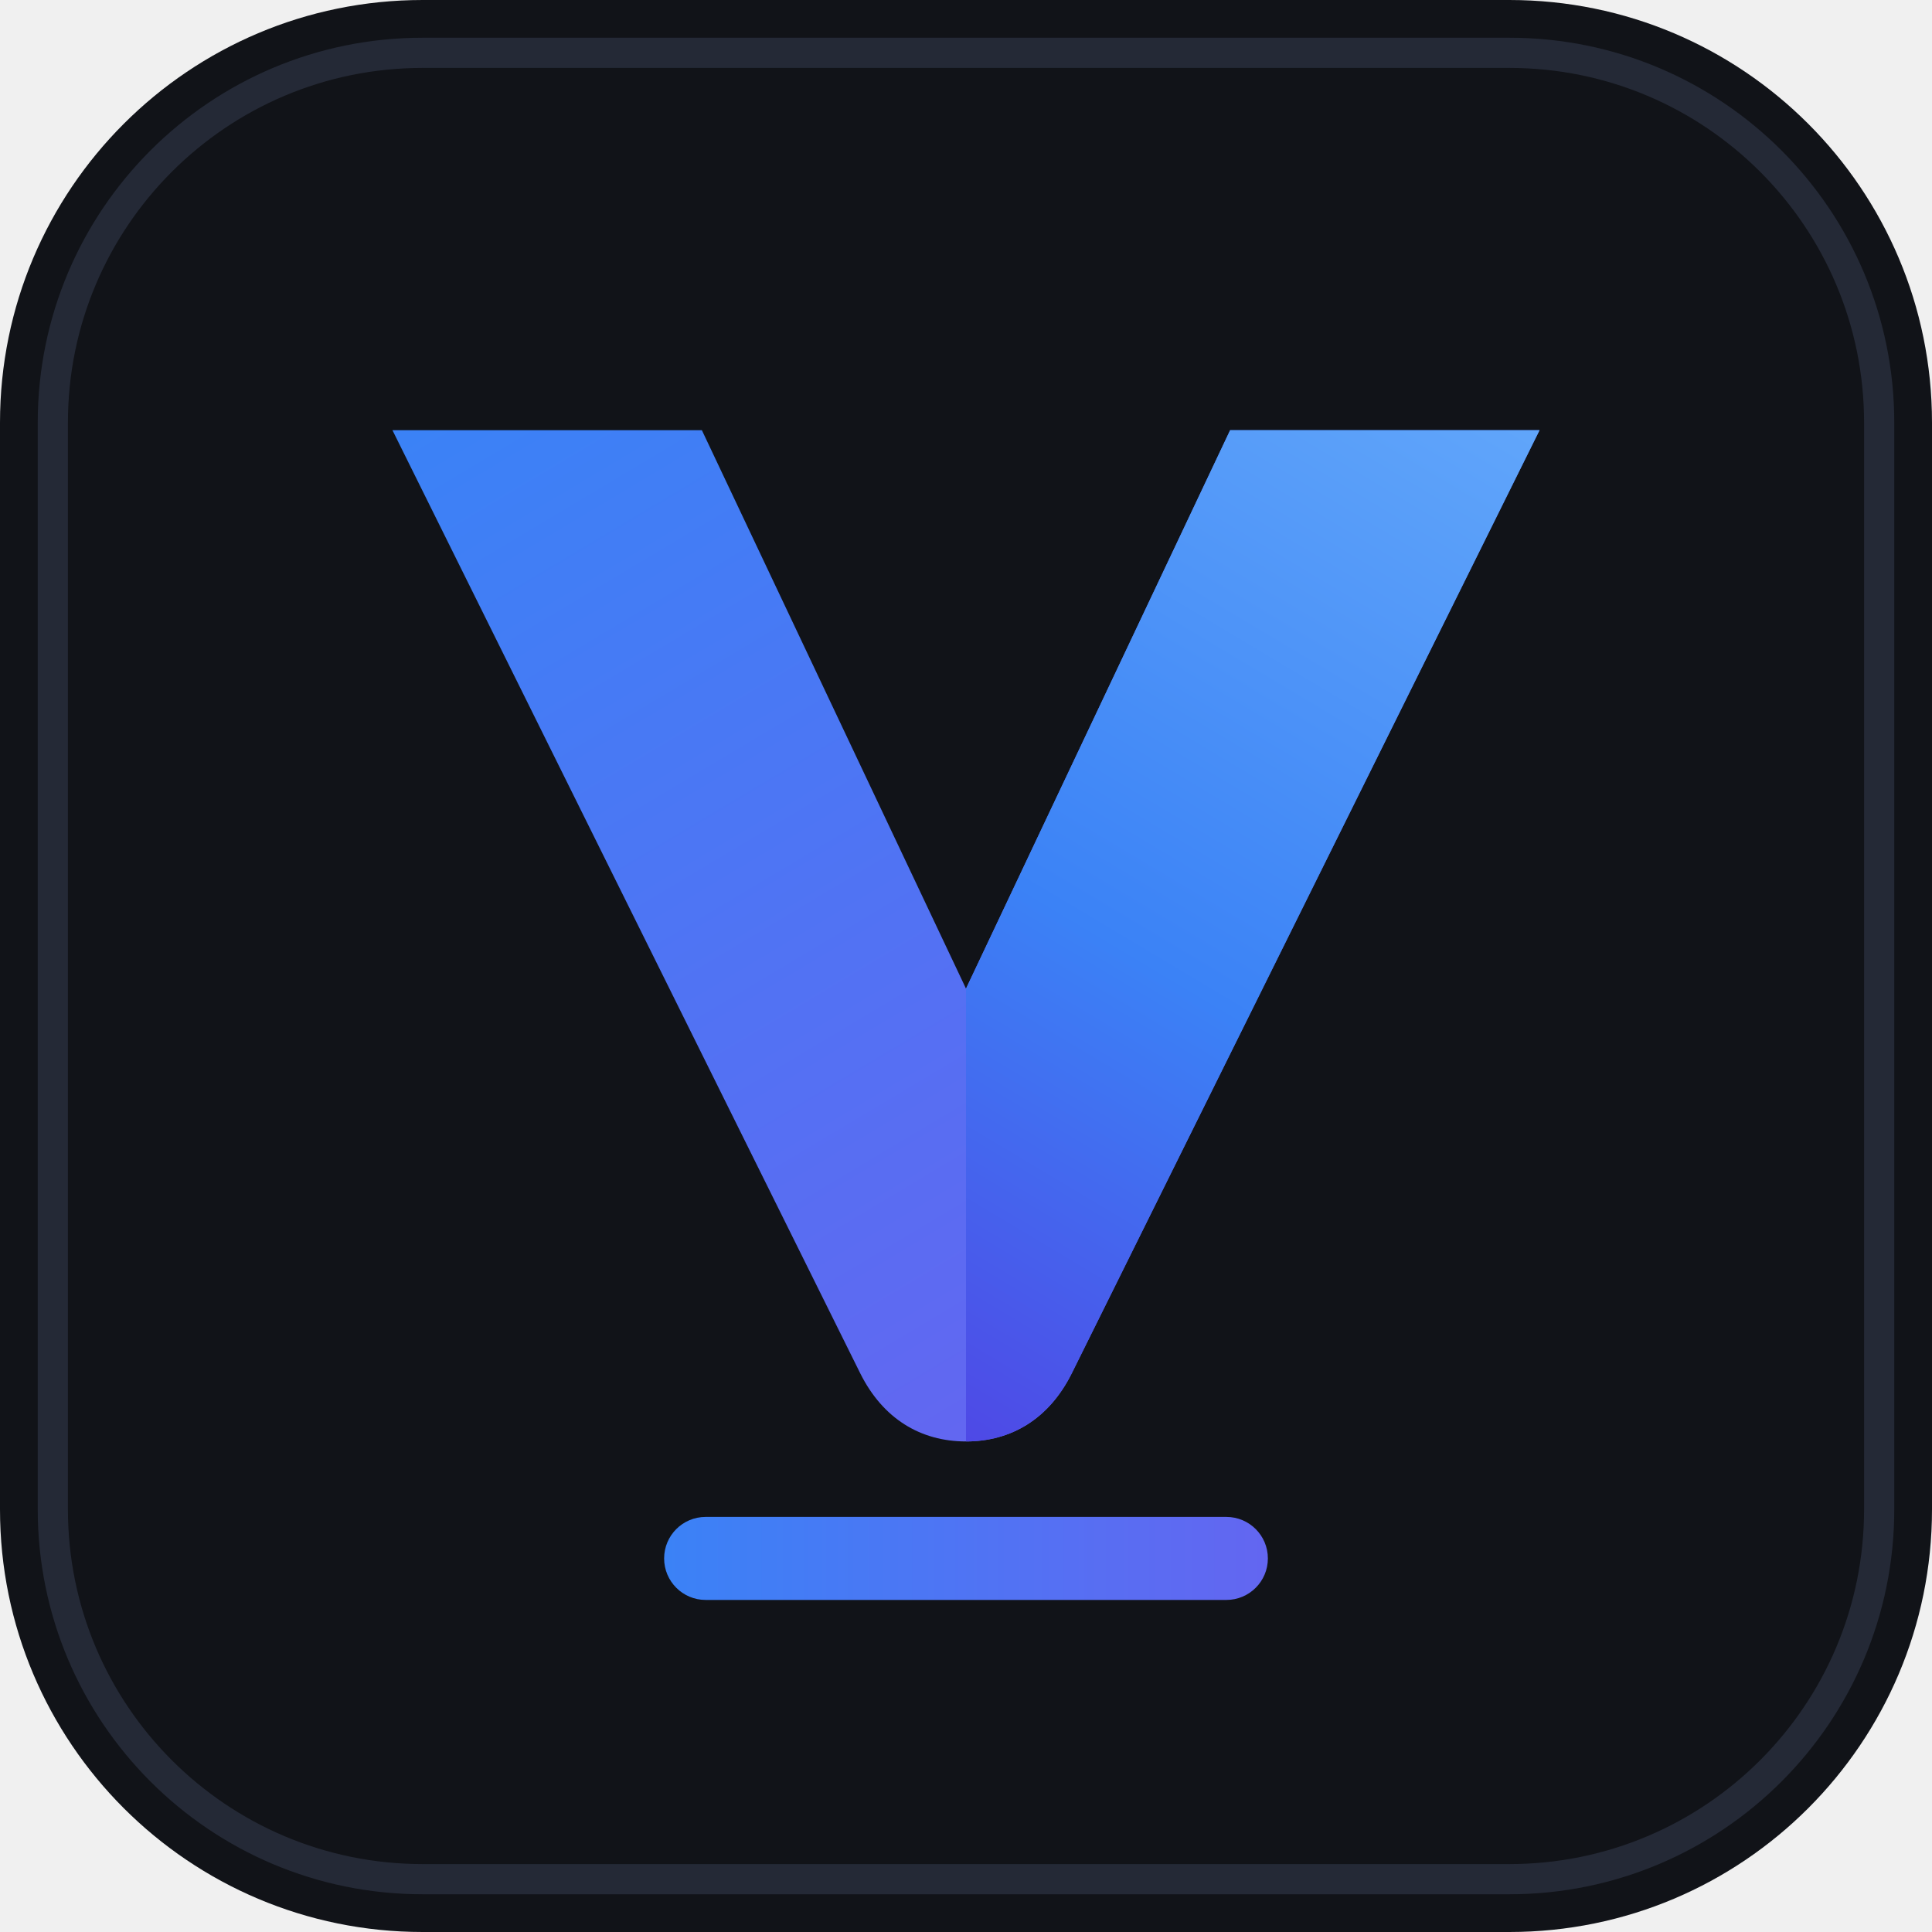
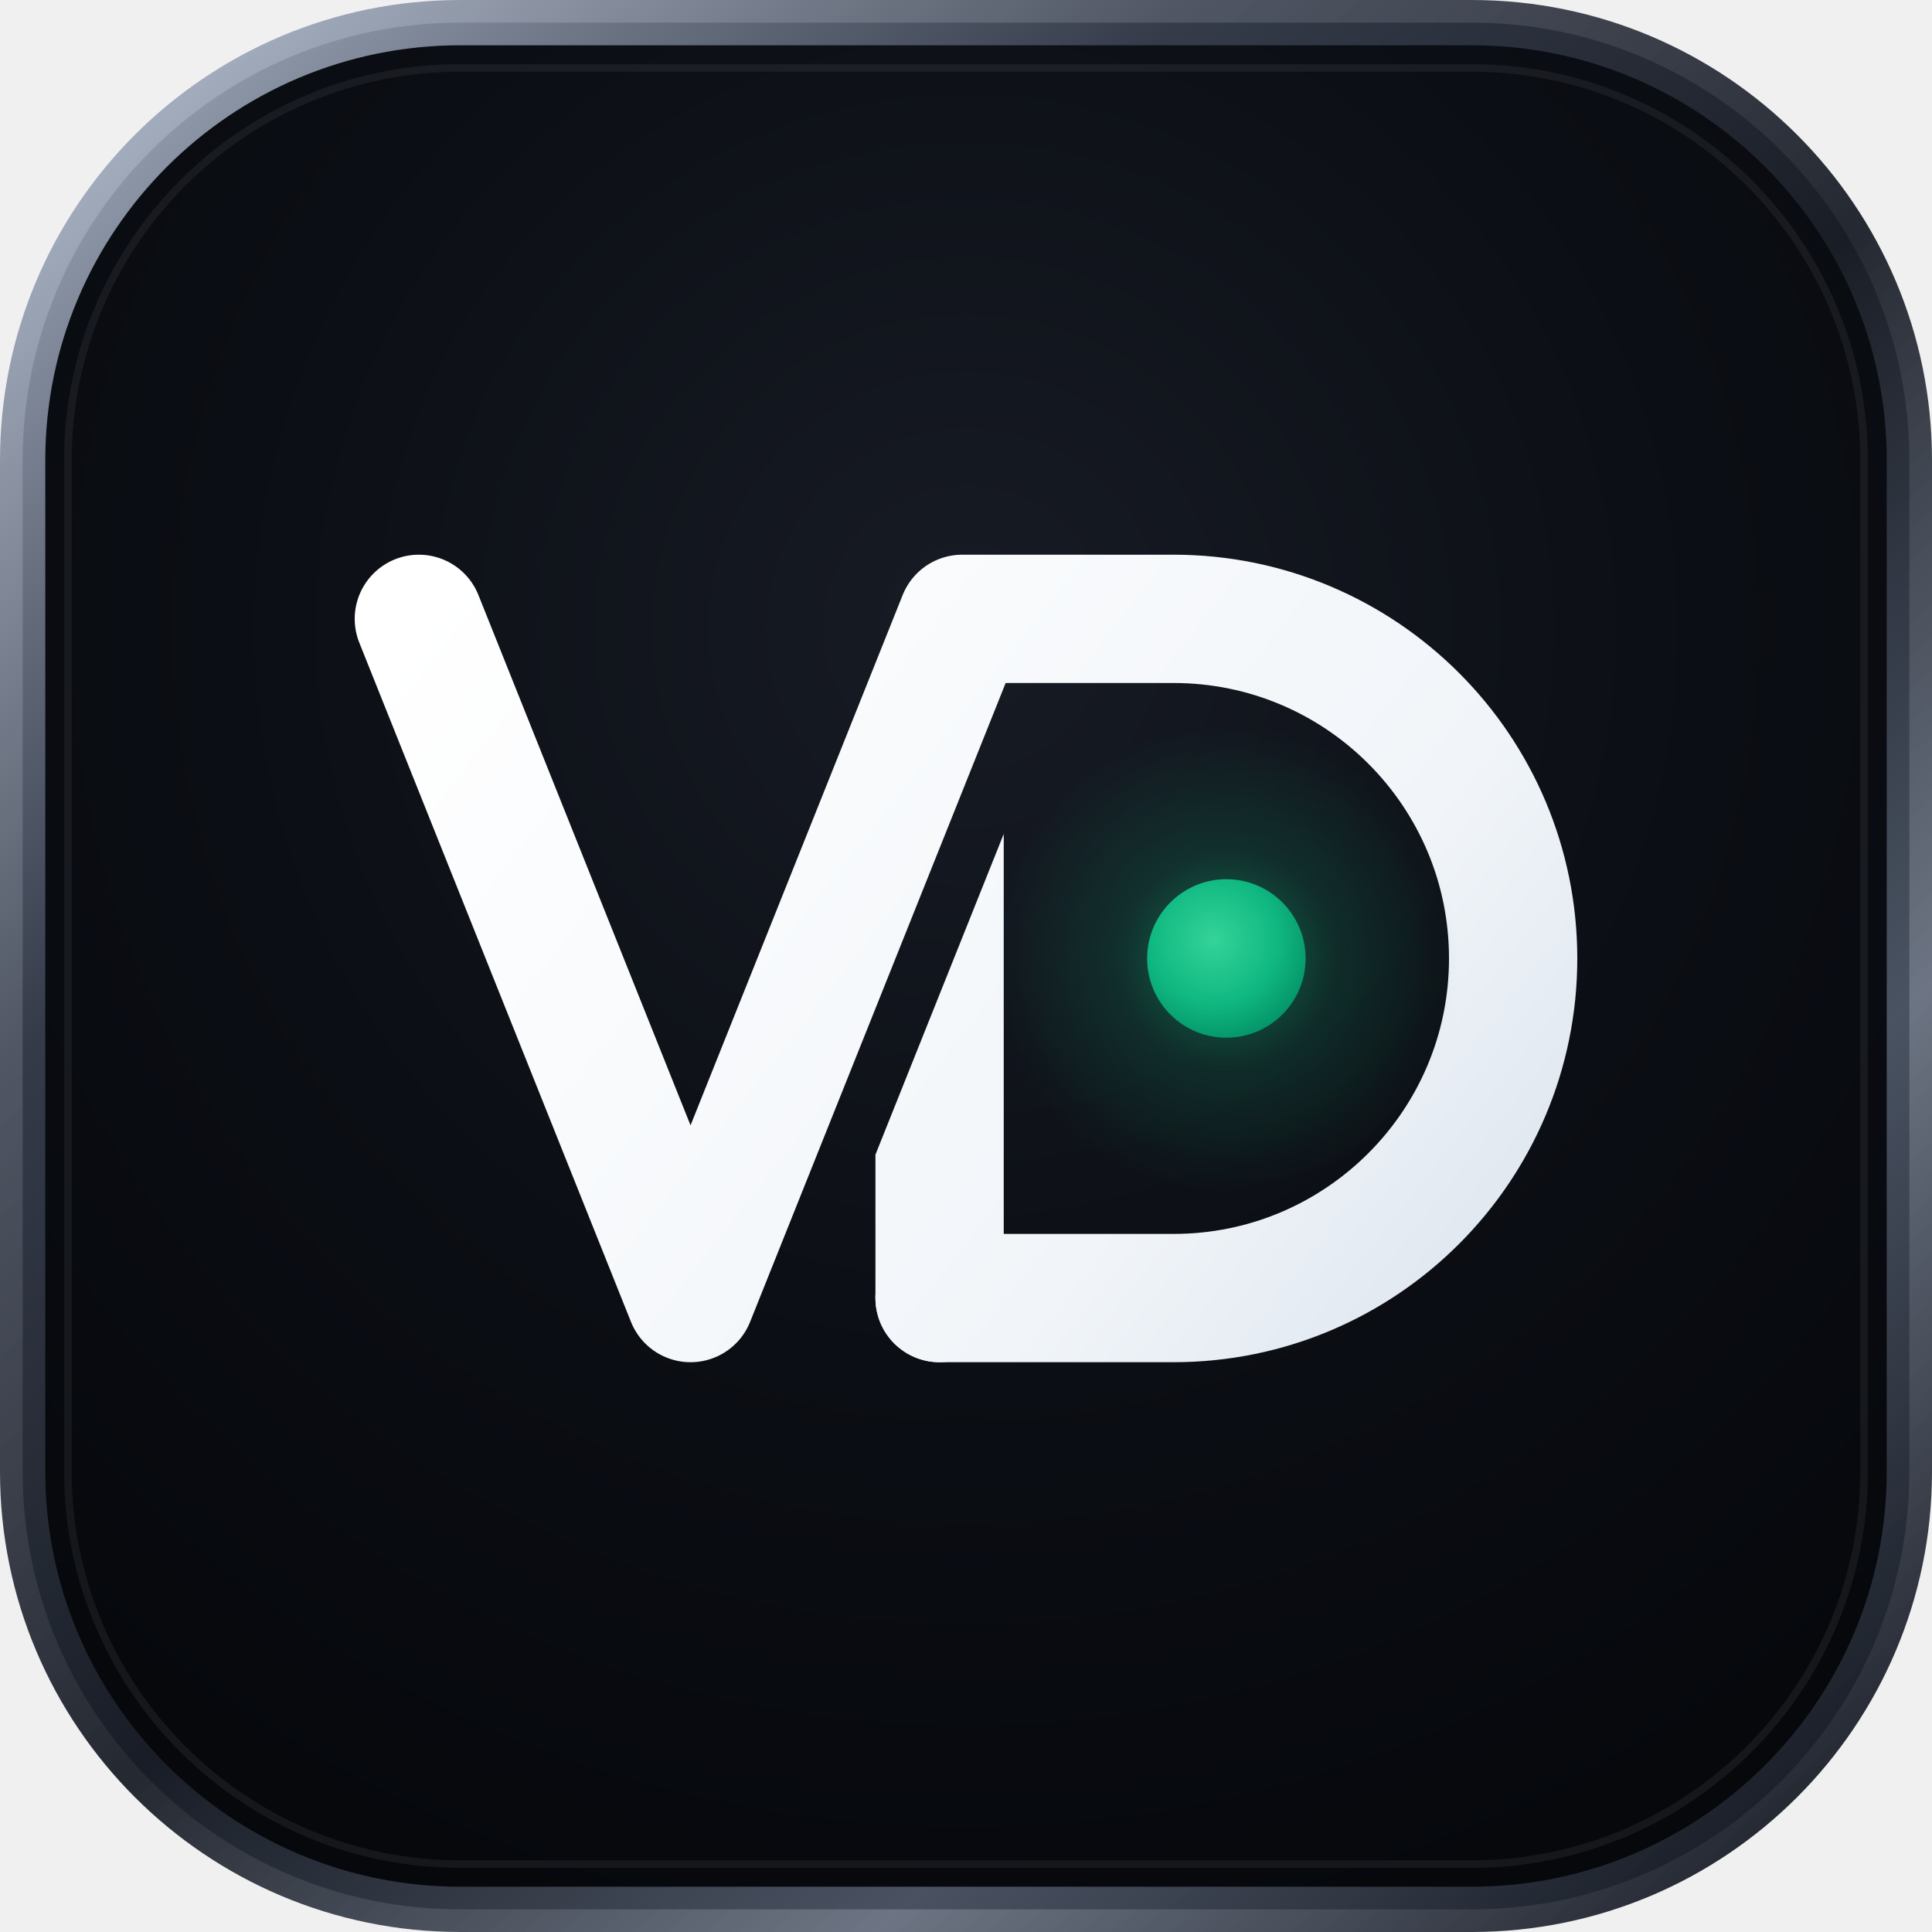
<svg xmlns="http://www.w3.org/2000/svg" viewBox="0 0 512 512" fill="none">
  <defs>
-     <linearGradient id="vd-v-left" x1="112" y1="112" x2="272" y2="380" gradientUnits="userSpaceOnUse">
-       <stop offset="0%" stop-color="#3B82F6" />
-       <stop offset="100%" stop-color="#6366F1" />
+     <radialGradient id="vd-bg" cx="50%" cy="32%" r="72%">
+       <stop offset="0%" stop-color="#171B24" />
+       <stop offset="55%" stop-color="#0B0E14" />
+       <stop offset="100%" stop-color="#06080C" />
+     </radialGradient>
+     <linearGradient id="vd-rim" x1="48" y1="24" x2="464" y2="488" gradientUnits="userSpaceOnUse">
+       <stop offset="0%" stop-color="#9CA6B8" stop-opacity="0.92" />
+       <stop offset="26%" stop-color="#3A4150" stop-opacity="0.88" />
+       <stop offset="52%" stop-color="#1A1E27" stop-opacity="0.95" />
+       <stop offset="78%" stop-color="#555F70" stop-opacity="0.85" />
+       <stop offset="100%" stop-color="#1B1F29" stop-opacity="0.95" />
    </linearGradient>
-     <linearGradient id="vd-v-right" x1="400" y1="112" x2="240" y2="380" gradientUnits="userSpaceOnUse">
-       <stop offset="0%" stop-color="#60A5FA" />
-       <stop offset="55%" stop-color="#3B82F6" />
-       <stop offset="100%" stop-color="#4F46E5" />
+     <linearGradient id="vd-mark" x1="120" y1="148" x2="396" y2="364" gradientUnits="userSpaceOnUse">
+       <stop offset="0%" stop-color="#FFFFFF" />
+       <stop offset="70%" stop-color="#F1F5F9" />
+       <stop offset="100%" stop-color="#DCE4EE" />
    </linearGradient>
-     <linearGradient id="vd-deck" x1="176" y1="404" x2="336" y2="404" gradientUnits="userSpaceOnUse">
-       <stop offset="0%" stop-color="#3B82F6" />
-       <stop offset="100%" stop-color="#6366F1" />
-     </linearGradient>
+     <radialGradient id="vd-led-halo" cx="50%" cy="50%" r="50%">
+       <stop offset="0%" stop-color="#10B981" stop-opacity="0.54" />
+       <stop offset="46%" stop-color="#10B981" stop-opacity="0.16" />
+       <stop offset="100%" stop-color="#10B981" stop-opacity="0" />
+     </radialGradient>
+     <radialGradient id="vd-led-core" cx="42%" cy="38%" r="64%">
+       <stop offset="0%" stop-color="#34D399" />
+       <stop offset="62%" stop-color="#10B981" />
+       <stop offset="100%" stop-color="#059669" />
+     </radialGradient>
  </defs>
-   <rect width="512" height="512" rx="112" fill="#111318" />
-   <rect x="14" y="14" width="484" height="484" rx="98" stroke="#242936" stroke-width="8" />
-   <path d="M104 114H186L256 262L326 114H408L284 364C278 376 268 382 256 382C244 382 234 376 228 364L104 114Z" fill="url(#vd-v-left)" />
-   <path d="M326 114H408L284 364C278 376 268 382 256 382V262L326 114Z" fill="url(#vd-v-right)" />
-   <rect x="176" y="402" width="160" height="22" rx="11" fill="url(#vd-deck)" />
+   <rect x="6" y="6" width="500" height="500" rx="116" fill="url(#vd-bg)" stroke="url(#vd-rim)" stroke-width="12" />
+   <rect x="18" y="18" width="476" height="476" rx="104" stroke="#FFFFFF" stroke-opacity="0.06" stroke-width="2" />
+   <path d="M 111 164 L 183 344 L 255 164 L 311 164 A 90 90 0 0 1 311 344 L 249 344" stroke="url(#vd-mark)" stroke-width="34" stroke-linecap="round" stroke-linejoin="round" />
+   <path d="M 232 344 L 232 306 L 266 221 L 266 344 Z" fill="url(#vd-mark)" />
+   <circle cx="249" cy="344" r="17" fill="url(#vd-mark)" />
+   <circle cx="325" cy="254" r="62" fill="url(#vd-led-halo)" />
+   <circle cx="325" cy="254" r="21" fill="url(#vd-led-core)" />
</svg>
